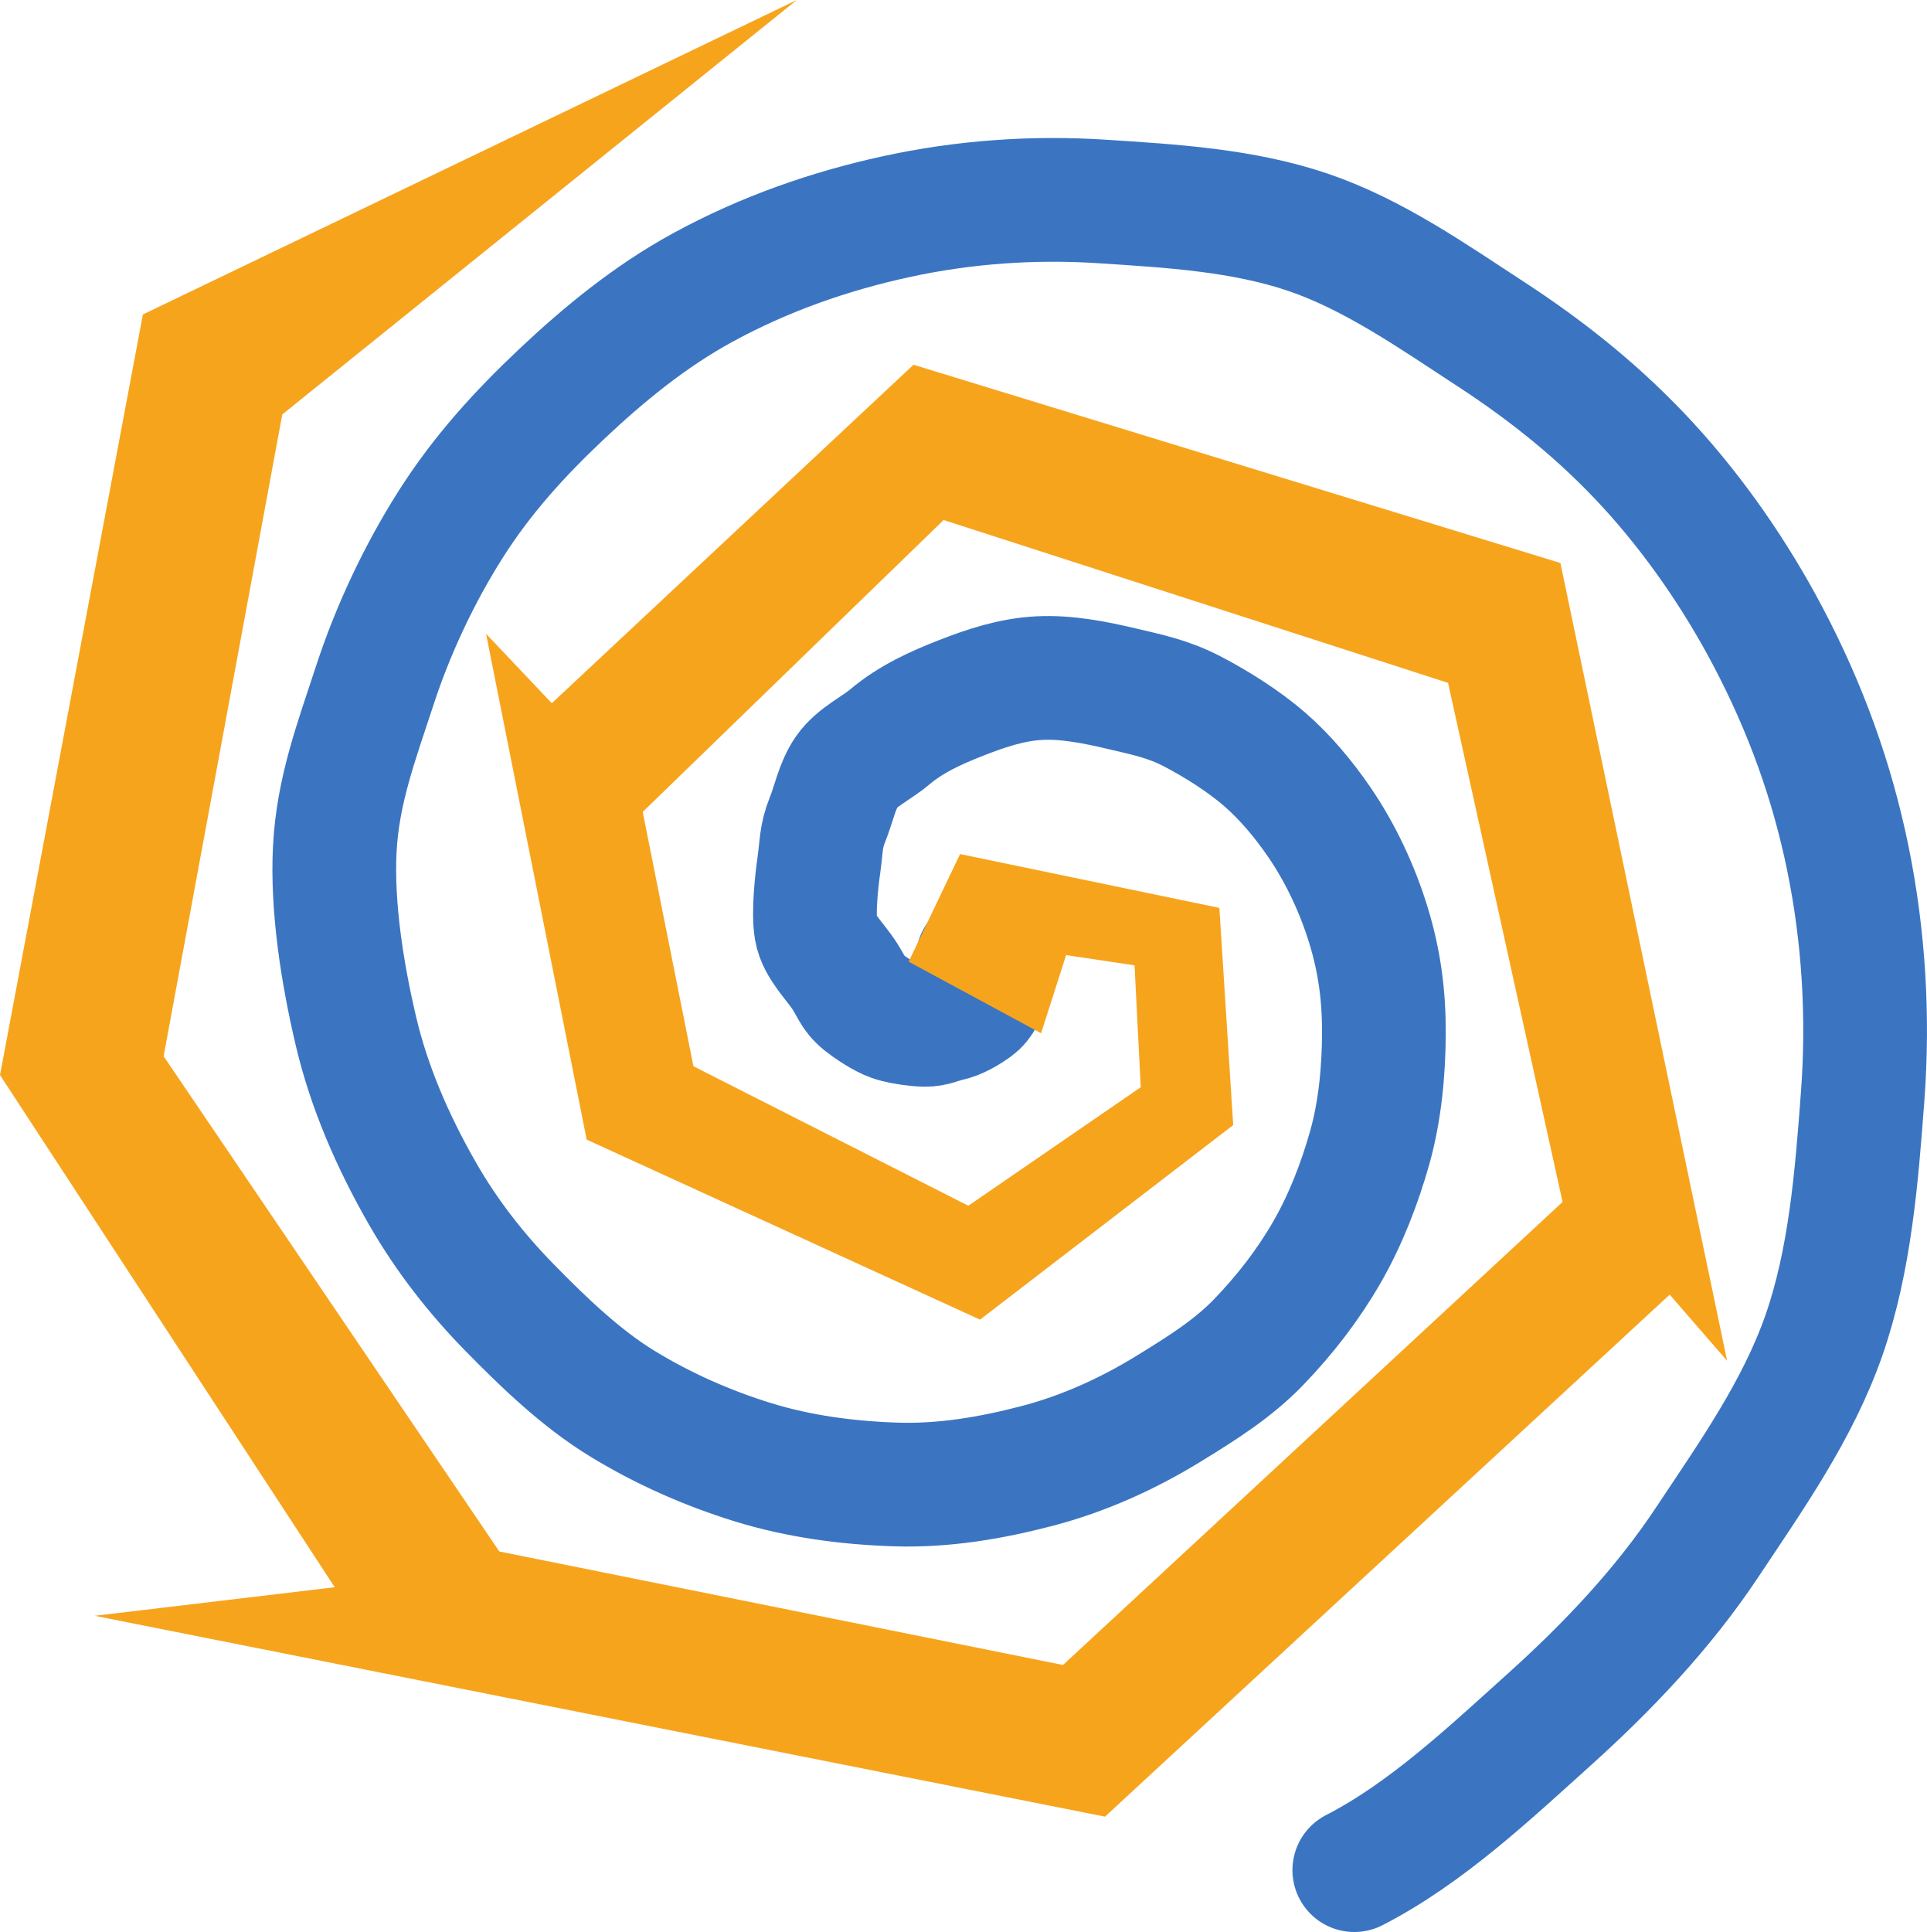
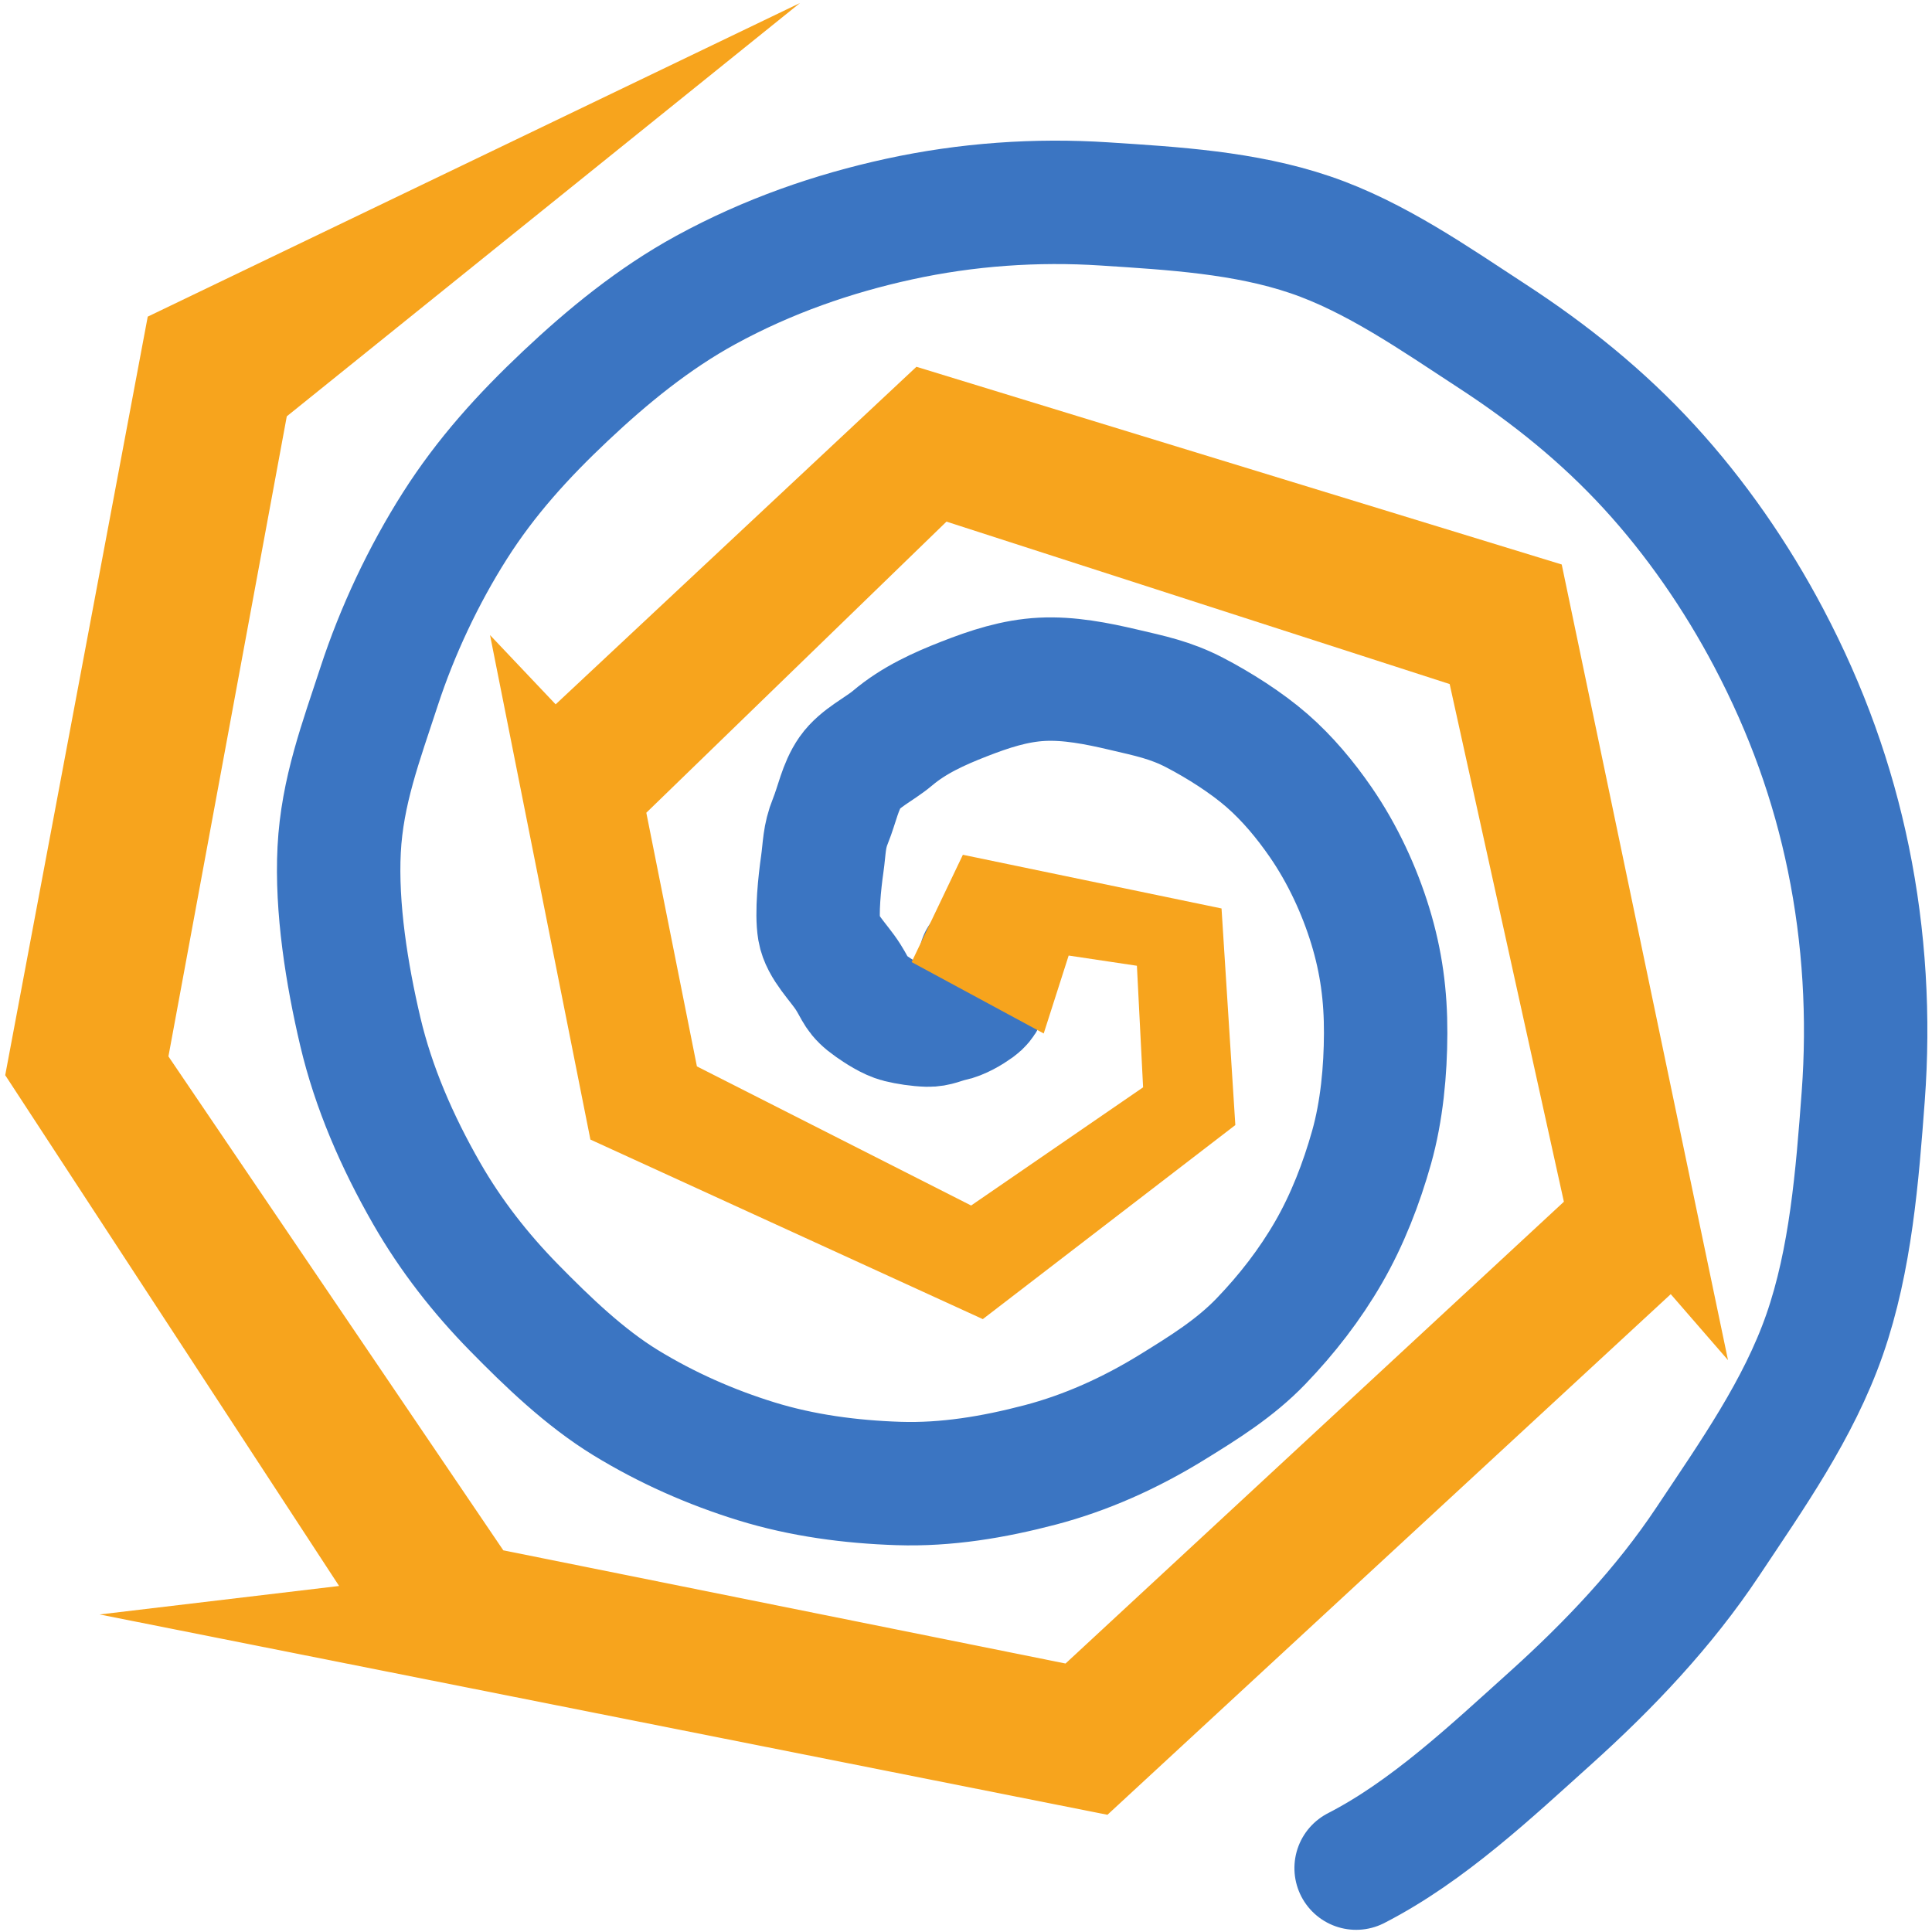
- <svg xmlns="http://www.w3.org/2000/svg" width="353.193" height="354.047" viewBox="0 0 93.449 93.675" version="1.1" id="svg1">
+ <svg xmlns="http://www.w3.org/2000/svg" width="355" height="355" viewBox="0 0 93.927 93.927" version="1.1" id="svg1">
  <defs id="defs1" />
-   <g id="layer1" transform="translate(1.520796,-69.70574)">
-     <g id="g2" transform="rotate(21.08959,45.96292,117.9178)">
+   <g id="layer1" transform="translate(1.333706,-69.70574)">
+     <g id="g2" transform="rotate(21.08959,45.79048,119.1736)">
      <path style="font-variation-settings:normal;display:none;opacity:1;fill:none;fill-opacity:1;fill-rule:evenodd;stroke:#3b75c2;stroke-width:18.898;stroke-linecap:round;stroke-linejoin:round;stroke-miterlimit:4;stroke-dasharray:none;stroke-dashoffset:0;stroke-opacity:1;stop-color:#000000;stop-opacity:1" id="path2" d="m 171.775,152.636 c 9.248,9.68 -8.486,17.242 -16.089,15.371 -20.604,-5.071 -23.328,-31.672 -14.653,-47.549 15.517,-28.4 54.184,-30.887 79.009,-13.936 36.432,24.876 38.678,77.005 13.218,110.47 -33.934,44.603 -99.936,46.568 -141.93,12.5 C 38.485,186.621 36.82,106.574 79.548,56.102 131.297,-5.026 225.479,-6.38 284.398,45.037 c 69.434,60.594 70.473,168.962 10.347,236.311" transform="matrix(0.2645833,0,0,0.2645833,0.1342788,76.02101)" />
      <path id="path3" style="opacity:1;fill:none;fill-opacity:1;fill-rule:evenodd;stroke:#3b75c2;stroke-width:22.677;stroke-linecap:round;stroke-linejoin:round;stroke-dasharray:none;stroke-opacity:1;stop-color:#000000;stop-opacity:1" transform="matrix(0.2645833,0,0,0.2645833,0.1342785,76.02101)" d="m 170.622,152.406 c 1.386,1.45 2.766,2.472 3.065,3.803 0.382,1.695 0.397,3.204 -0.525,4.614 -0.825,1.264 -2.132,2.962 -3.61,3.919 -1.327,0.86 -2.075,1.852 -3.645,2.409 -1.58,0.56 -3.558,0.992 -5.111,1.192 -1.813,0.233 -4.36,-0.347 -5.731,-0.684 -3.31,-0.815 -3.537,-1.699 -5.951,-3.491 -2.586,-1.92 -6.458,-3.434 -8.08,-6.158 -1.596,-2.682 -3.085,-8.278 -3.81,-11.422 -0.704,-3.051 -1.529,-4.852 -1.471,-8.048 0.057,-3.183 -0.607,-6.532 0.149,-9.576 0.784,-3.156 3.532,-5.955 5.004,-8.65 2.511,-4.596 6.101,-8.186 9.667,-11.453 3.741,-3.424 7.529,-6.524 12.077,-8.549 4.547,-2.024 9.673,-2.924 14.666,-3.612 4.92,-0.677 8.711,-1.342 13.716,-0.783 4.96,0.554 10.845,1.724 15.55,3.434 4.714,1.713 9.195,4.216 13.316,7.03 5.911,4.036 11.186,9.192 15.325,14.467 4.31,5.493 7.302,11.009 9.752,17.412 2.458,6.427 4.487,13.602 5.134,20.497 0.64,6.828 0.641,13.98 -0.433,20.83 -1.063,6.783 -3.033,13.363 -5.718,19.745 -2.663,6.329 -6.694,11.681 -10.894,17.2 -5.514,7.248 -11.797,13.545 -18.764,18.57 -7.229,5.213 -14.799,9.679 -23.065,12.561 -8.311,2.898 -17.028,5 -25.842,5.605 -8.748,0.6 -17.591,0.177 -26.298,-1.419 -8.621,-1.58 -17.397,-5.266 -25.457,-8.937 -7.956,-3.625 -15.525,-8.139 -22.432,-13.742 -8.595,-6.973 -16.188,-14.713 -22.104,-23.366 -6.126,-8.958 -12.356,-19.693 -15.674,-29.826 -3.339,-10.197 -3.38,-19.872 -3.942,-30.61 -0.558,-10.674 0.246,-21.996 2.367,-32.564 2.101,-10.465 5.727,-19.853 10.391,-29.591 4.592,-9.588 10.007,-19.117 17.024,-27.406 8.422,-9.948 18.11,-18.124 28.445,-24.936 10.685,-7.043 22.247,-12.444 34.25,-16.2 12.084,-3.782 24.596,-7.792 37.262,-8.31 12.603,-0.515 25.566,2.713 37.999,5.362 12.31,2.623 24.11,6.381 35.528,12.042 11.222,5.564 22.094,12.945 31.76,21.381 11.305,9.866 20.547,20.592 28.257,32.608 7.964,12.411 14.058,25.878 18.254,39.751 4.226,13.973 8.663,28.823 9.137,43.42 0.472,14.533 -3.162,28.883 -6.341,43.181 -3.148,14.159 -8.731,27.731 -15.391,40.827 -6.538,12.856 -13.455,27.373 -23.313,38.415" />
      <path style="display:none;opacity:1;fill:none;fill-rule:evenodd;stroke:#f7a41d;stroke-width:18.898;stroke-linecap:round;stroke-linejoin:miter;stroke-miterlimit:0;paint-order:normal;stop-color:#000000;stop-opacity:1" d="m 171.775,152.636 c 4.506,5.427 -1.46,11.744 -2.023,12.215 -0.605,0.505 -13.173,3.277 -14.066,3.156 -0.806,-0.109 -14.406,-9.789 -14.867,-11.024 -0.415,-1.11 -3.913,-26.438 -3.187,-27.669 0.88,-1.493 23.408,-28.192 25.118,-28.793 2.323,-0.817 42.059,-1.138 43.956,-0.803 2.783,0.492 42.903,57.825 43.164,58.92 0.306,1.287 -34.13,75.929 -35.451,76.748 -1.105,0.685 -107.91,11.47 -110.808,9.462 -3.384,-2.344 -62.952,-91.105 -62.462,-96.46 C 41.607,143.368 103.209,32.767 107.85,30.977 114.981,28.227 223.314,7.131 225.24,8.069 227.179,9.013 309.539,73.068 312.905,78.051 c 3.404,5.039 23.965,123.062 23.538,126.392 -0.646,5.041 -40.161,73.251 -41.698,76.906" transform="matrix(-0.2645833,0,0,-0.2645833,91.2624,156.9719)" id="path2-5" />
      <path style="fill:#f7a41d;fill-opacity:1;stroke:none;stroke-width:0.8;stroke-linecap:butt;stroke-linejoin:round;stroke-dasharray:none;stroke-opacity:1" d="M 41.534,45.692 44.026,40.475 56.601,43.085 57.272,53.615 44.995,63.049 25.918,54.32 21.038,29.794 24.228,33.161 41.768,16.75 73.14,26.362 81.224,65.043 78.44,61.836 51.054,87.147 2.058,77.408 13.7,76.023 -2.532,51.19 4.397,14.312 36.108,-0.935 11.157,19.159 5.403,50.277 21.683,74.29 49.017,79.793 73.245,57.343 67.692,32.175 43.229,24.278 28.636,38.431 l 2.46,12.332 13.331,6.763 8.361,-5.746 -0.301,-5.91 -3.318,-0.496 -1.213,3.788 z" id="path1" transform="rotate(-21.08959,235.202,79.88018)" />
    </g>
  </g>
</svg>
